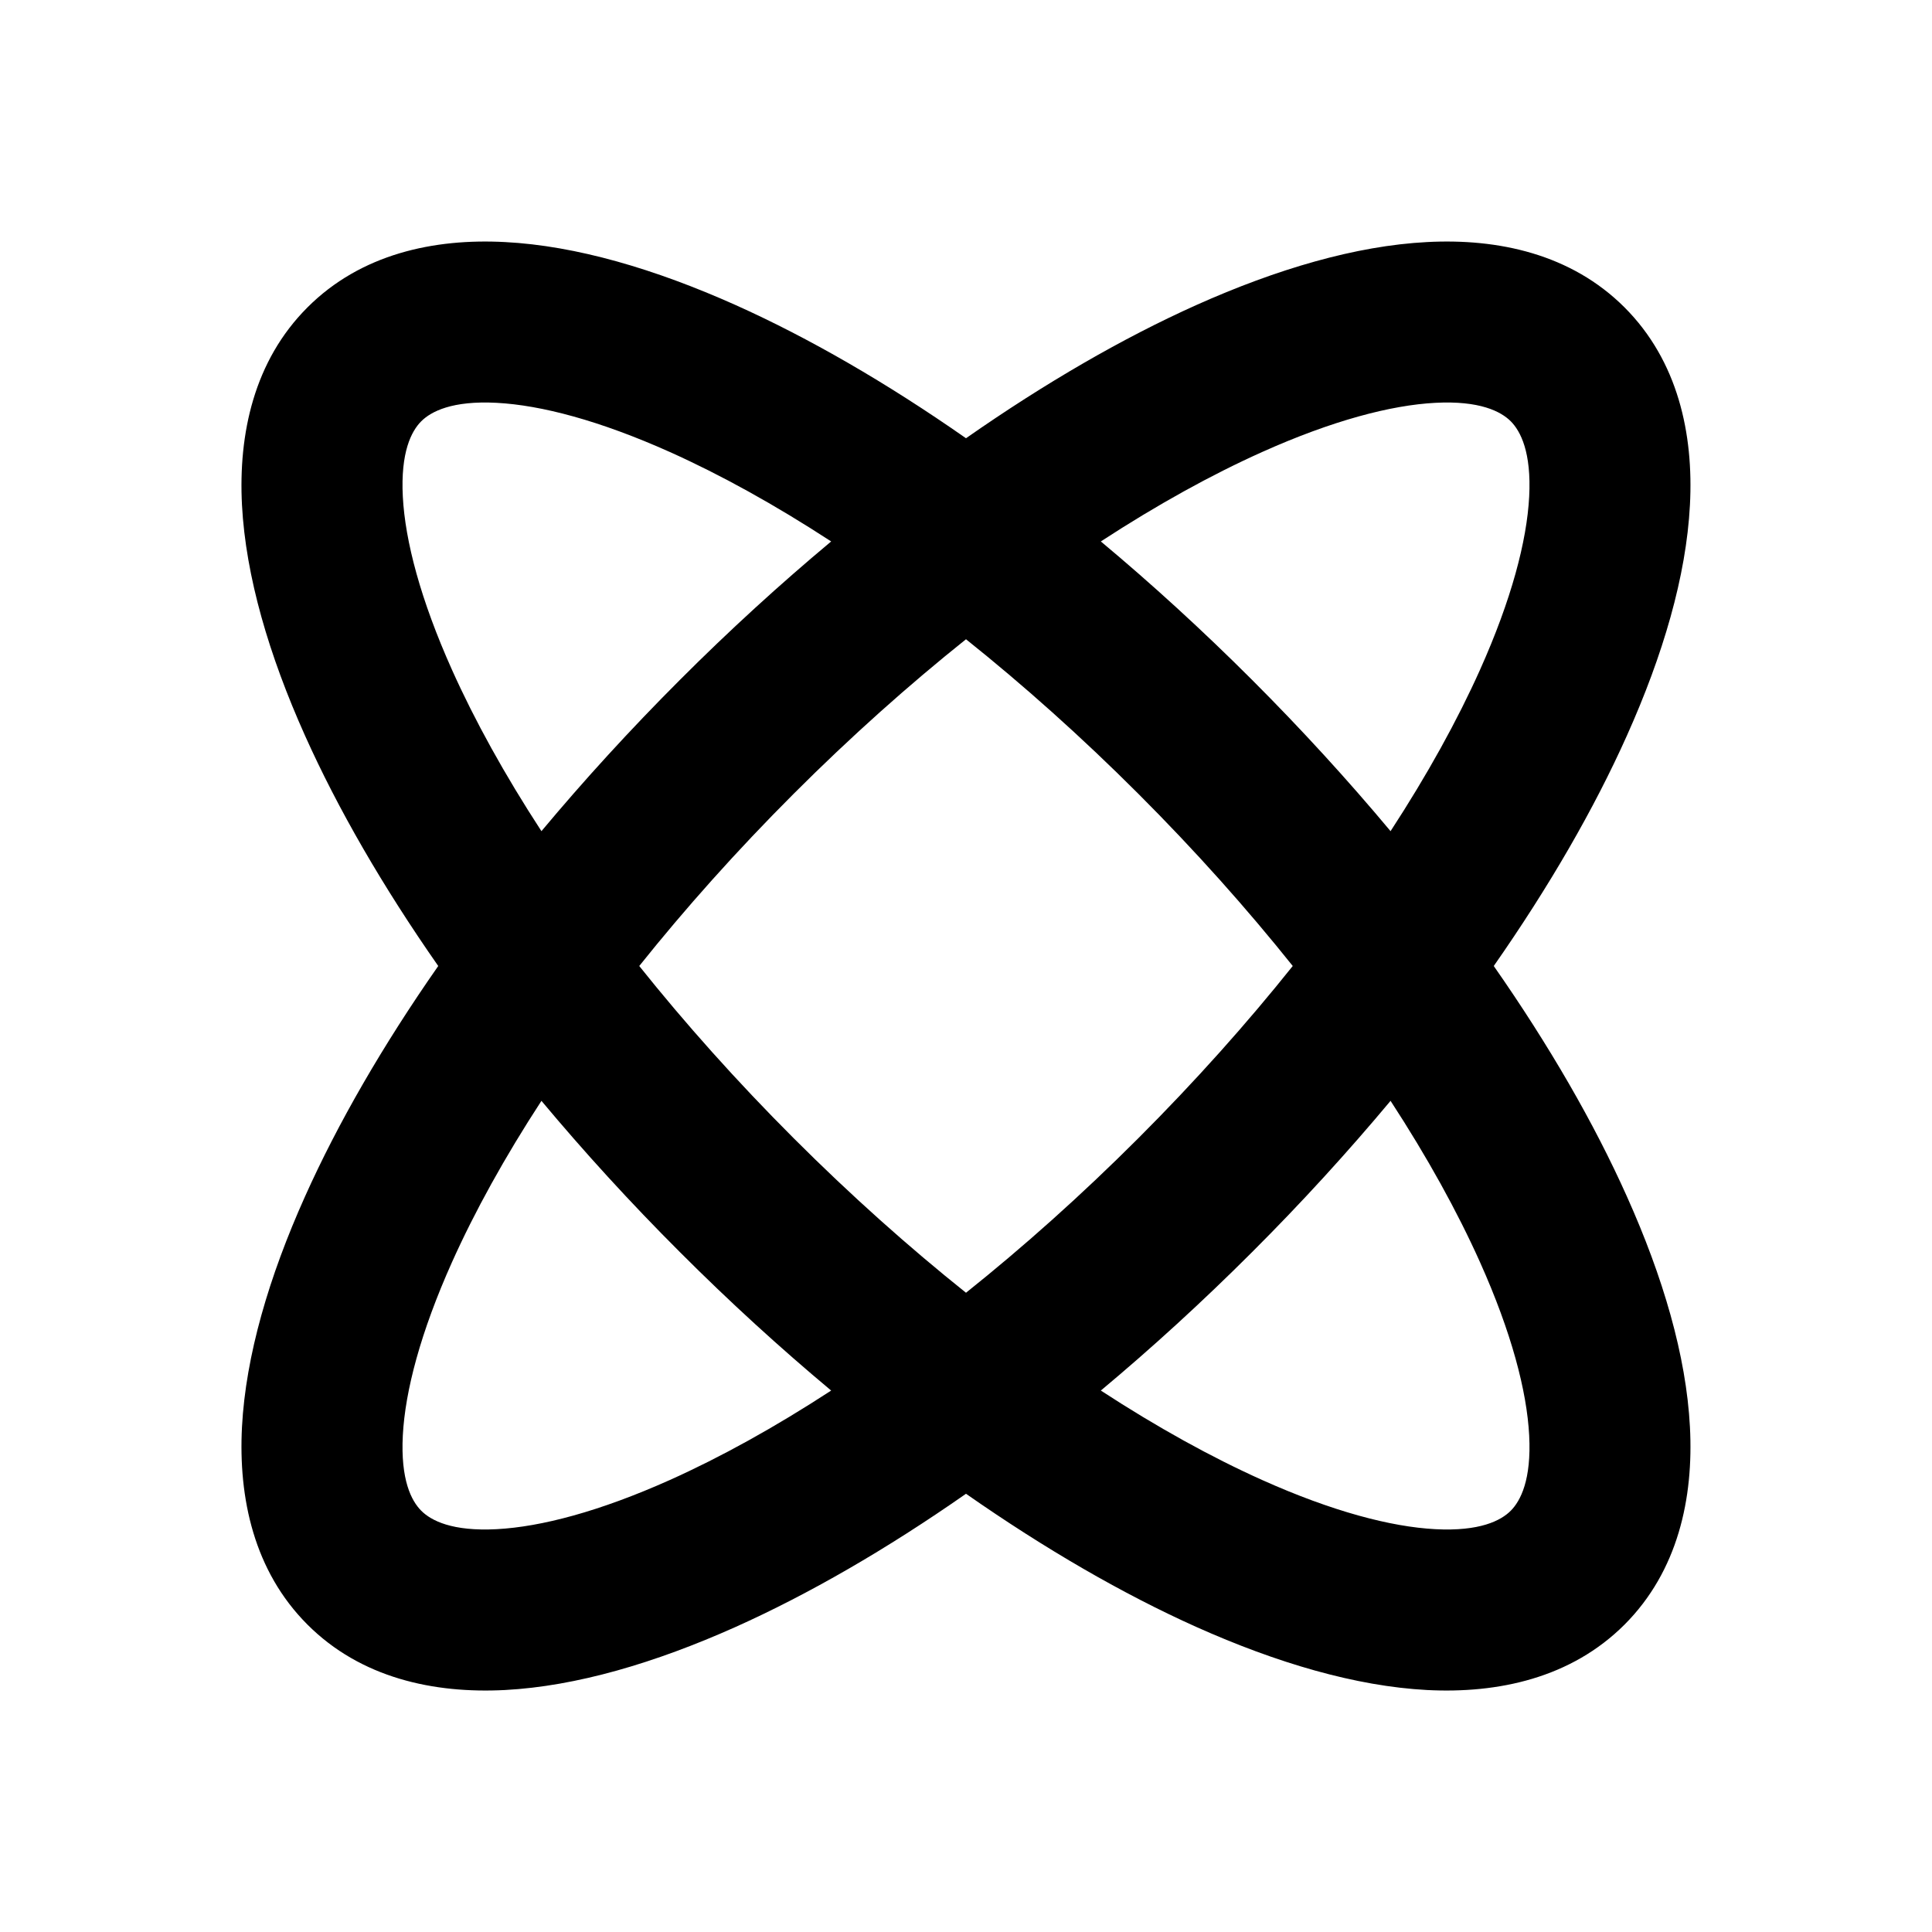
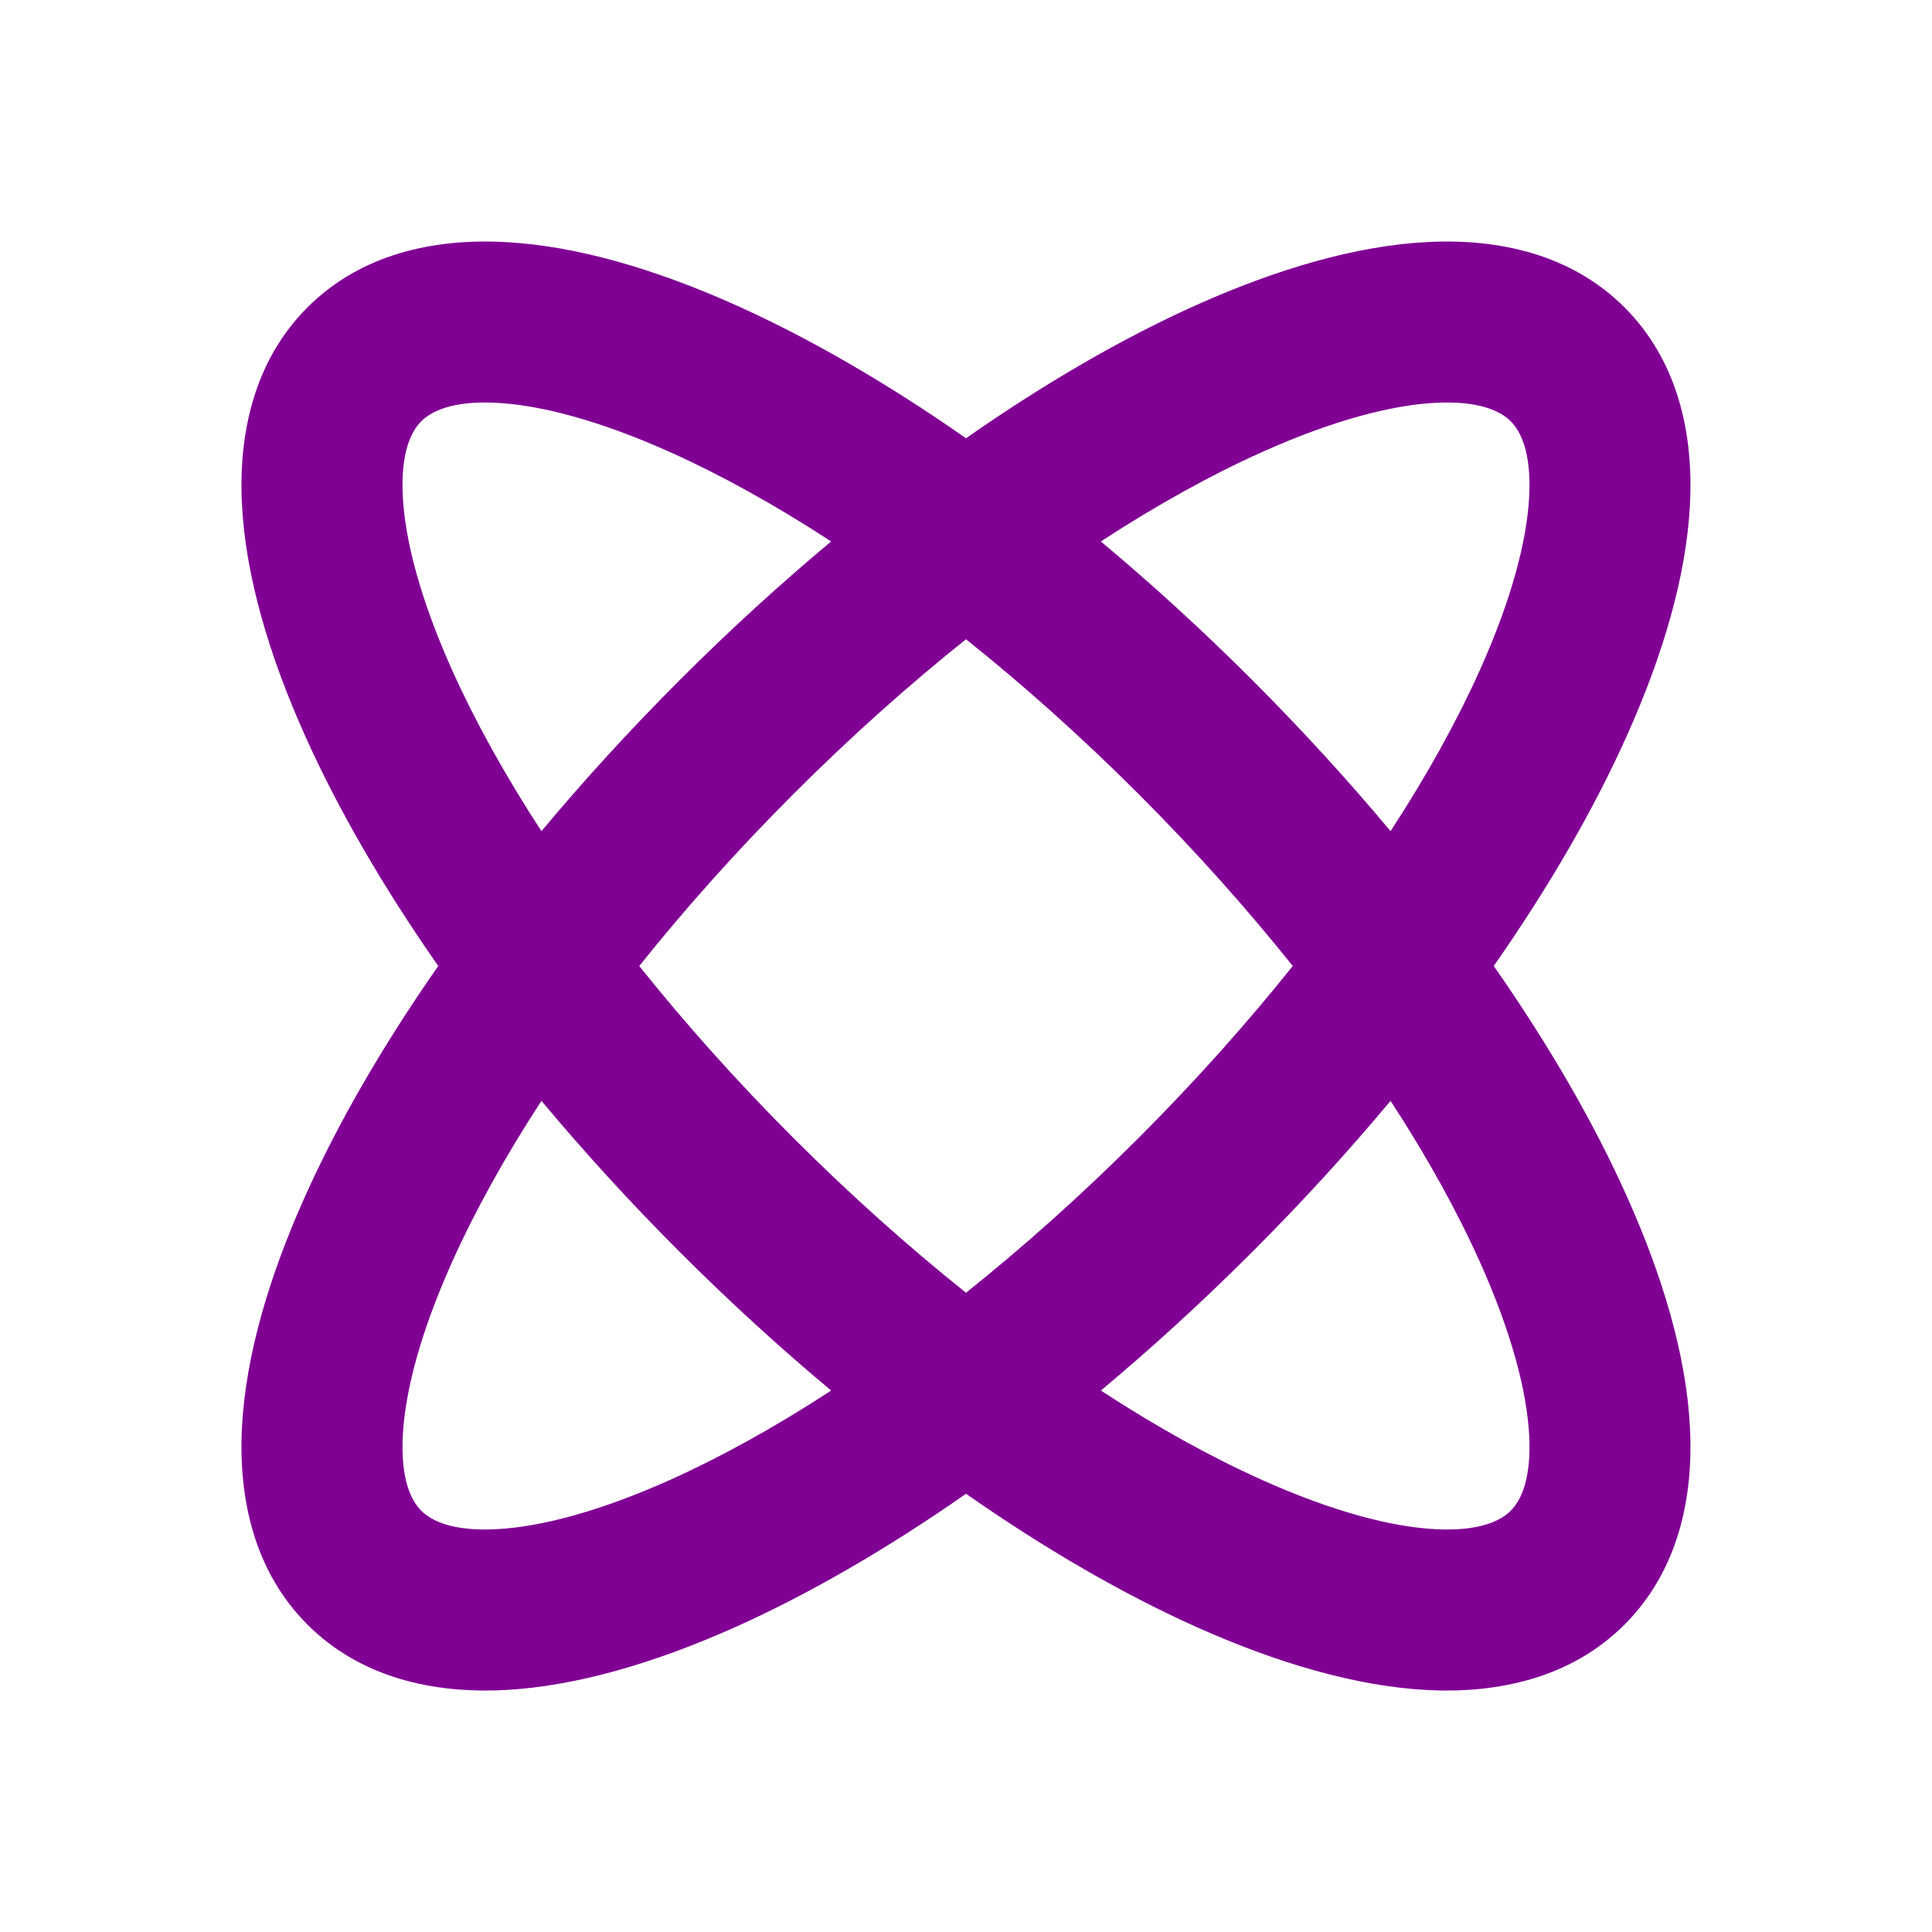
- <svg xmlns="http://www.w3.org/2000/svg" width="24" height="24" viewBox="0 0 24 24" fill="none">
-   <path fill-rule="evenodd" clip-rule="evenodd" d="M6.169 5.004C5.617 4.975 5.356 5.111 5.233 5.233C5.11 5.356 4.975 5.617 5.004 6.17C5.033 6.722 5.225 7.451 5.614 8.319C5.896 8.948 6.269 9.624 6.726 10.325C7.254 9.693 7.829 9.063 8.446 8.446C9.062 7.829 9.693 7.254 10.325 6.726C9.624 6.269 8.948 5.896 8.319 5.614C7.45 5.225 6.722 5.033 6.169 5.004ZM12 5.444C11.015 4.756 10.047 4.197 9.137 3.789C8.138 3.342 7.159 3.053 6.274 3.007C5.389 2.96 4.482 3.155 3.819 3.819C3.155 4.483 2.96 5.389 3.006 6.274C3.053 7.159 3.341 8.139 3.789 9.138C4.197 10.048 4.756 11.015 5.444 12C4.756 12.985 4.197 13.953 3.789 14.863C3.341 15.861 3.053 16.841 3.006 17.726C2.96 18.611 3.155 19.517 3.819 20.181C4.482 20.845 5.389 21.04 6.274 20.994C7.159 20.947 8.138 20.658 9.137 20.211C10.047 19.803 11.015 19.244 12 18.556C12.985 19.244 13.952 19.803 14.862 20.211C15.861 20.658 16.841 20.947 17.726 20.994C18.611 21.04 19.517 20.845 20.181 20.181C20.844 19.517 21.04 18.611 20.993 17.726C20.947 16.841 20.658 15.861 20.21 14.863C19.803 13.953 19.244 12.985 18.556 12C19.244 11.015 19.803 10.048 20.21 9.138C20.658 8.139 20.947 7.159 20.993 6.274C21.04 5.389 20.844 4.483 20.181 3.819C19.517 3.155 18.611 2.96 17.726 3.007C16.841 3.053 15.861 3.342 14.862 3.789C13.952 4.197 12.985 4.756 12 5.444ZM12 7.941C11.289 8.509 10.569 9.151 9.86 9.86C9.151 10.569 8.509 11.289 7.941 12C8.509 12.711 9.151 13.431 9.86 14.14C10.569 14.849 11.289 15.491 12 16.059C12.711 15.491 13.431 14.849 14.14 14.14C14.849 13.431 15.491 12.711 16.059 12C15.491 11.289 14.849 10.569 14.14 9.86C13.431 9.151 12.711 8.509 12 7.941ZM17.274 10.325C16.746 9.693 16.171 9.063 15.554 8.446C14.937 7.829 14.307 7.254 13.675 6.726C14.376 6.269 15.052 5.896 15.681 5.614C16.549 5.225 17.278 5.033 17.83 5.004C18.383 4.975 18.644 5.111 18.767 5.233C18.889 5.356 19.025 5.617 18.996 6.17C18.967 6.722 18.775 7.451 18.386 8.319C18.104 8.948 17.731 9.624 17.274 10.325ZM17.274 13.675C16.746 14.307 16.171 14.938 15.554 15.554C14.937 16.171 14.307 16.746 13.675 17.274C14.376 17.731 15.052 18.104 15.681 18.386C16.549 18.775 17.278 18.967 17.83 18.996C18.383 19.025 18.644 18.89 18.767 18.767C18.889 18.644 19.025 18.383 18.996 17.831C18.967 17.278 18.775 16.549 18.386 15.681C18.104 15.052 17.731 14.376 17.274 13.675ZM10.325 17.274C9.693 16.746 9.062 16.171 8.446 15.554C7.829 14.938 7.254 14.307 6.726 13.675C6.269 14.376 5.896 15.052 5.614 15.681C5.225 16.549 5.033 17.278 5.004 17.831C4.975 18.383 5.11 18.644 5.233 18.767C5.356 18.89 5.617 19.025 6.169 18.996C6.722 18.967 7.45 18.775 8.319 18.386C8.948 18.104 9.624 17.731 10.325 17.274Z" fill="black" />
+ <svg xmlns="http://www.w3.org/2000/svg" width="150" height="150" viewBox="0 0 24 24" fill="none">
+   <path fill-rule="evenodd" clip-rule="evenodd" d="M6.169 5.004C5.617 4.975 5.356 5.111 5.233 5.233C5.11 5.356 4.975 5.617 5.004 6.17C5.033 6.722 5.225 7.451 5.614 8.319C5.896 8.948 6.269 9.624 6.726 10.325C7.254 9.693 7.829 9.063 8.446 8.446C9.062 7.829 9.693 7.254 10.325 6.726C9.624 6.269 8.948 5.896 8.319 5.614C7.45 5.225 6.722 5.033 6.169 5.004ZM12 5.444C11.015 4.756 10.047 4.197 9.137 3.789C8.138 3.342 7.159 3.053 6.274 3.007C5.389 2.96 4.482 3.155 3.819 3.819C3.155 4.483 2.96 5.389 3.006 6.274C3.053 7.159 3.341 8.139 3.789 9.138C4.197 10.048 4.756 11.015 5.444 12C4.756 12.985 4.197 13.953 3.789 14.863C3.341 15.861 3.053 16.841 3.006 17.726C2.96 18.611 3.155 19.517 3.819 20.181C4.482 20.845 5.389 21.04 6.274 20.994C7.159 20.947 8.138 20.658 9.137 20.211C10.047 19.803 11.015 19.244 12 18.556C12.985 19.244 13.952 19.803 14.862 20.211C15.861 20.658 16.841 20.947 17.726 20.994C18.611 21.04 19.517 20.845 20.181 20.181C20.844 19.517 21.04 18.611 20.993 17.726C20.947 16.841 20.658 15.861 20.21 14.863C19.803 13.953 19.244 12.985 18.556 12C19.244 11.015 19.803 10.048 20.21 9.138C20.658 8.139 20.947 7.159 20.993 6.274C21.04 5.389 20.844 4.483 20.181 3.819C19.517 3.155 18.611 2.96 17.726 3.007C16.841 3.053 15.861 3.342 14.862 3.789C13.952 4.197 12.985 4.756 12 5.444ZM12 7.941C11.289 8.509 10.569 9.151 9.86 9.86C9.151 10.569 8.509 11.289 7.941 12C8.509 12.711 9.151 13.431 9.86 14.14C10.569 14.849 11.289 15.491 12 16.059C12.711 15.491 13.431 14.849 14.14 14.14C14.849 13.431 15.491 12.711 16.059 12C15.491 11.289 14.849 10.569 14.14 9.86C13.431 9.151 12.711 8.509 12 7.941ZM17.274 10.325C16.746 9.693 16.171 9.063 15.554 8.446C14.937 7.829 14.307 7.254 13.675 6.726C14.376 6.269 15.052 5.896 15.681 5.614C16.549 5.225 17.278 5.033 17.83 5.004C18.383 4.975 18.644 5.111 18.767 5.233C18.889 5.356 19.025 5.617 18.996 6.17C18.967 6.722 18.775 7.451 18.386 8.319C18.104 8.948 17.731 9.624 17.274 10.325ZM17.274 13.675C16.746 14.307 16.171 14.938 15.554 15.554C14.937 16.171 14.307 16.746 13.675 17.274C14.376 17.731 15.052 18.104 15.681 18.386C16.549 18.775 17.278 18.967 17.83 18.996C18.383 19.025 18.644 18.89 18.767 18.767C18.889 18.644 19.025 18.383 18.996 17.831C18.967 17.278 18.775 16.549 18.386 15.681C18.104 15.052 17.731 14.376 17.274 13.675ZM10.325 17.274C9.693 16.746 9.062 16.171 8.446 15.554C7.829 14.938 7.254 14.307 6.726 13.675C6.269 14.376 5.896 15.052 5.614 15.681C5.225 16.549 5.033 17.278 5.004 17.831C4.975 18.383 5.11 18.644 5.233 18.767C5.356 18.89 5.617 19.025 6.169 18.996C6.722 18.967 7.45 18.775 8.319 18.386C8.948 18.104 9.624 17.731 10.325 17.274Z" fill="#800094" />
</svg>
